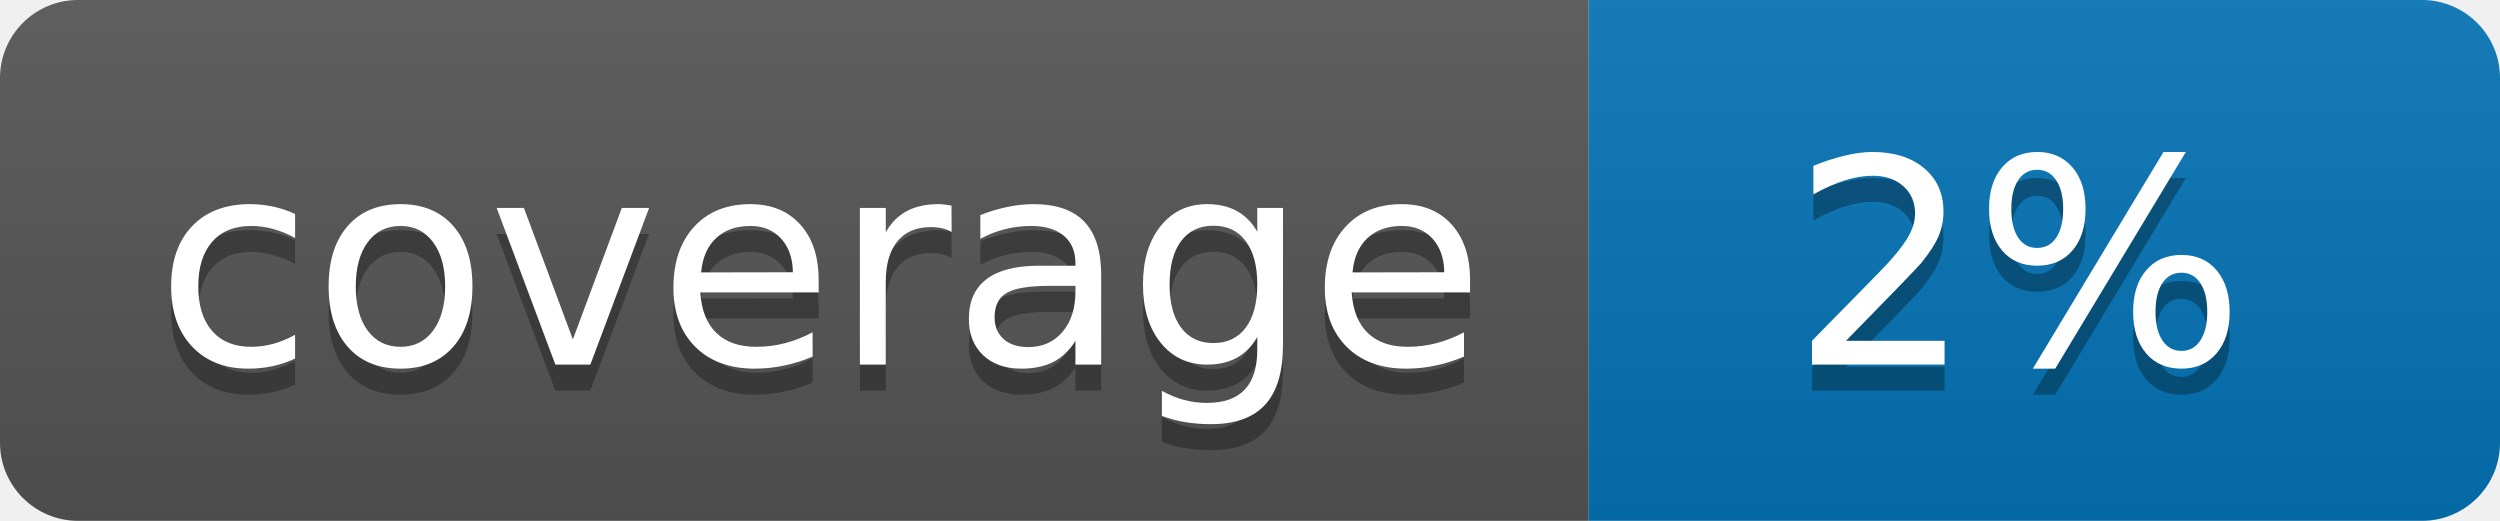
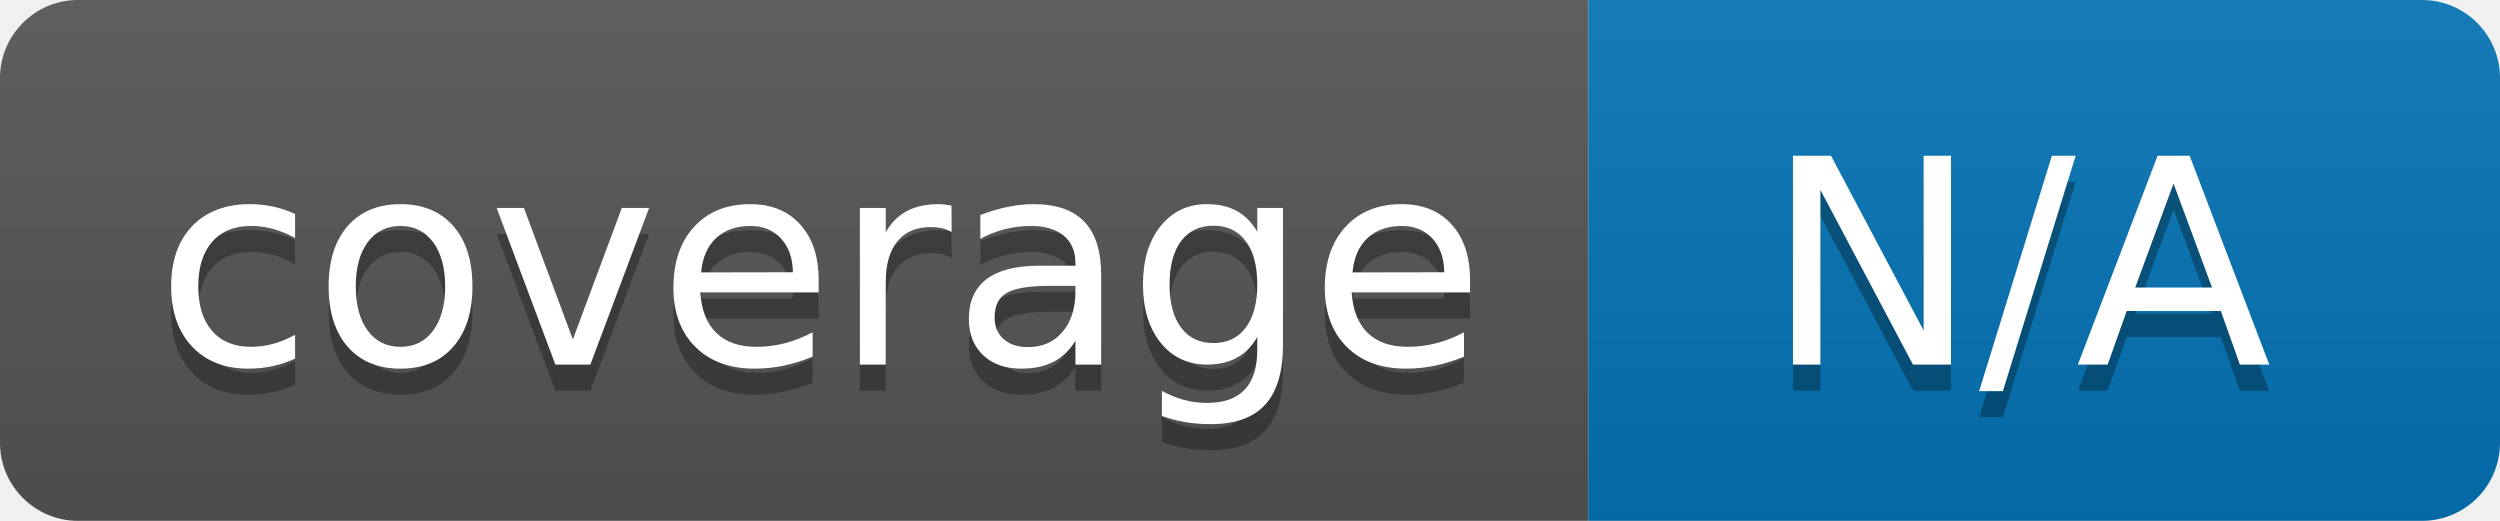
<svg xmlns="http://www.w3.org/2000/svg" width="96" height="20">
  <linearGradient id="b" x2="0" y2="100%">
    <stop offset="0" stop-color="#bbb" stop-opacity=".1" />
    <stop offset="1" stop-opacity=".1" />
  </linearGradient>
  <clipPath id="a">
    <rect width="96" height="20" rx="3" fill="#fff" />
  </clipPath>
  <g clip-path="url(#a)">
    <path fill="#555" d="M0 0h61v20H0z" />
    <path fill="#0374B5" d="M61 0h35v20H61z" />
    <path fill="url(#b)" d="M0 0h96v20H0z" />
  </g>
  <g fill="#fff" text-anchor="middle" font-family="DejaVu Sans,Verdana,Geneva,sans-serif" font-size="110">
    <text x="315" y="150" fill="#010101" fill-opacity=".3" transform="scale(.1)" textLength="510">coverage</text>
    <text x="315" y="140" transform="scale(.1)" textLength="510">coverage</text>
-     <text x="775" y="150" fill="#010101" fill-opacity=".3" transform="scale(.1)" textLength="250">2%</text>
-     <text x="775" y="140" transform="scale(.1)" textLength="250">2%</text>
+     <text x="775" y="150" fill="#010101" fill-opacity=".3" transform="scale(.1)" textLength="250">N/A</text>
+     <text x="775" y="140" transform="scale(.1)" textLength="250">N/A</text>
  </g>
</svg>
